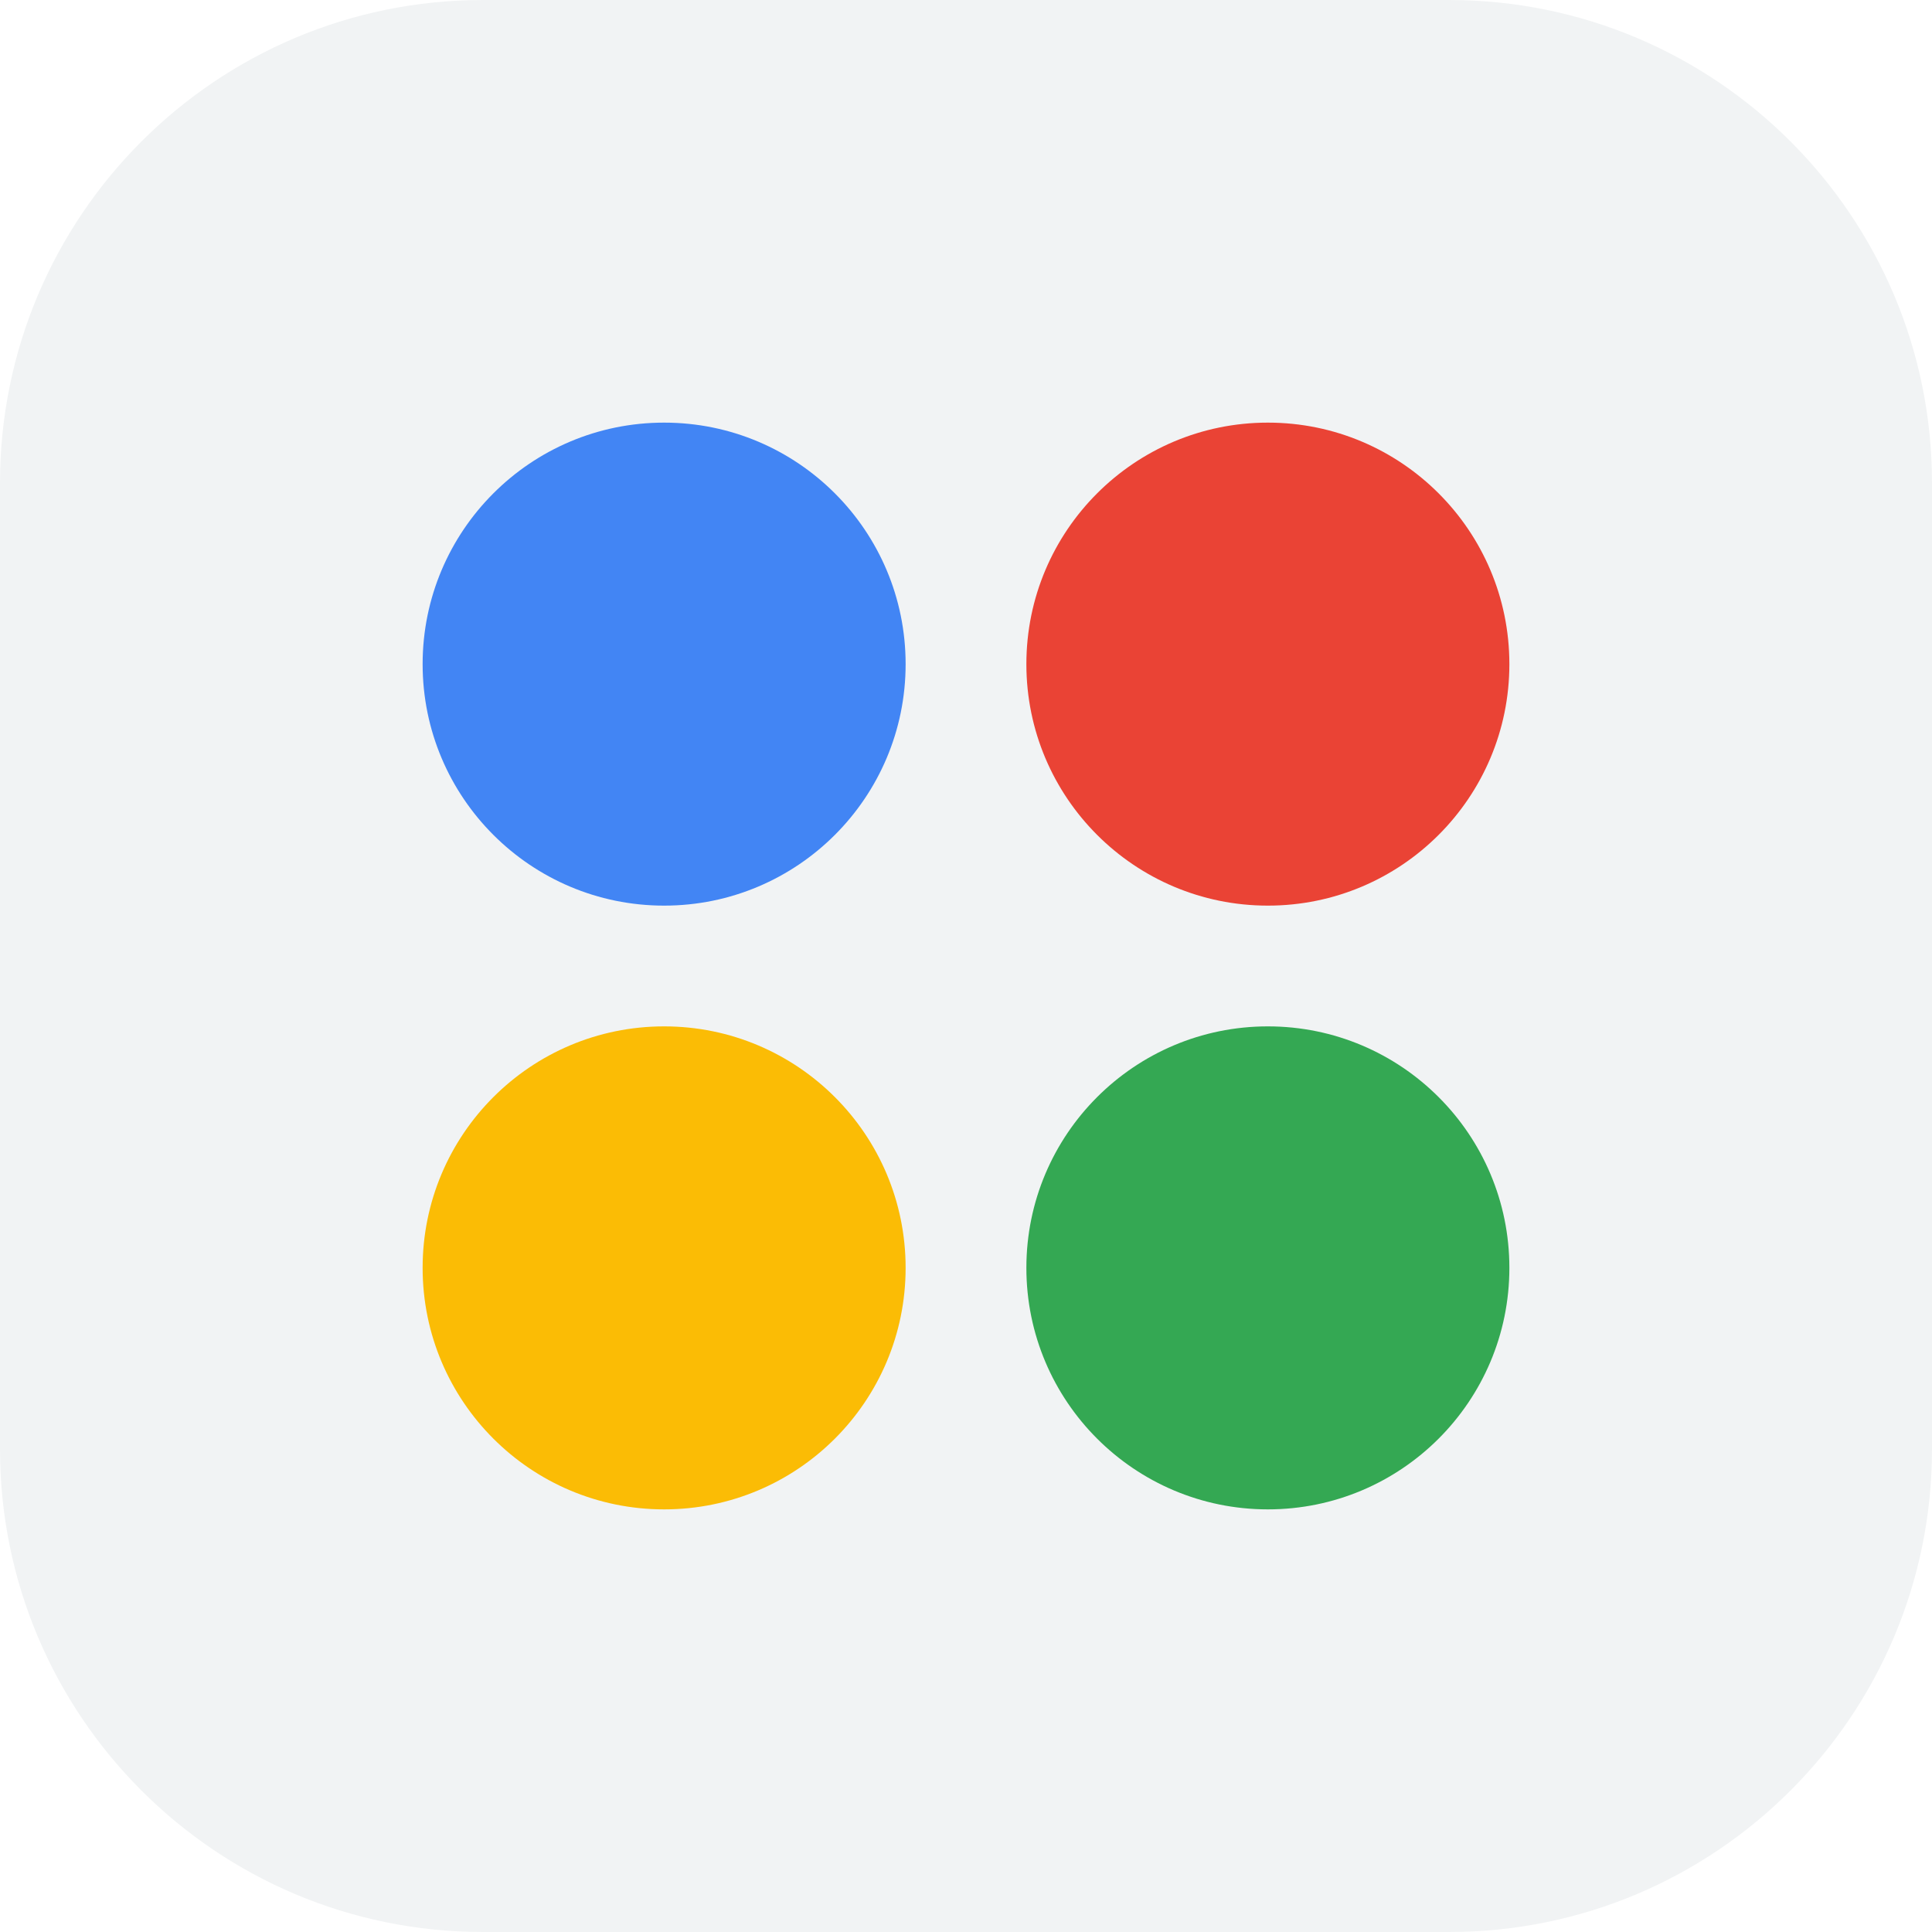
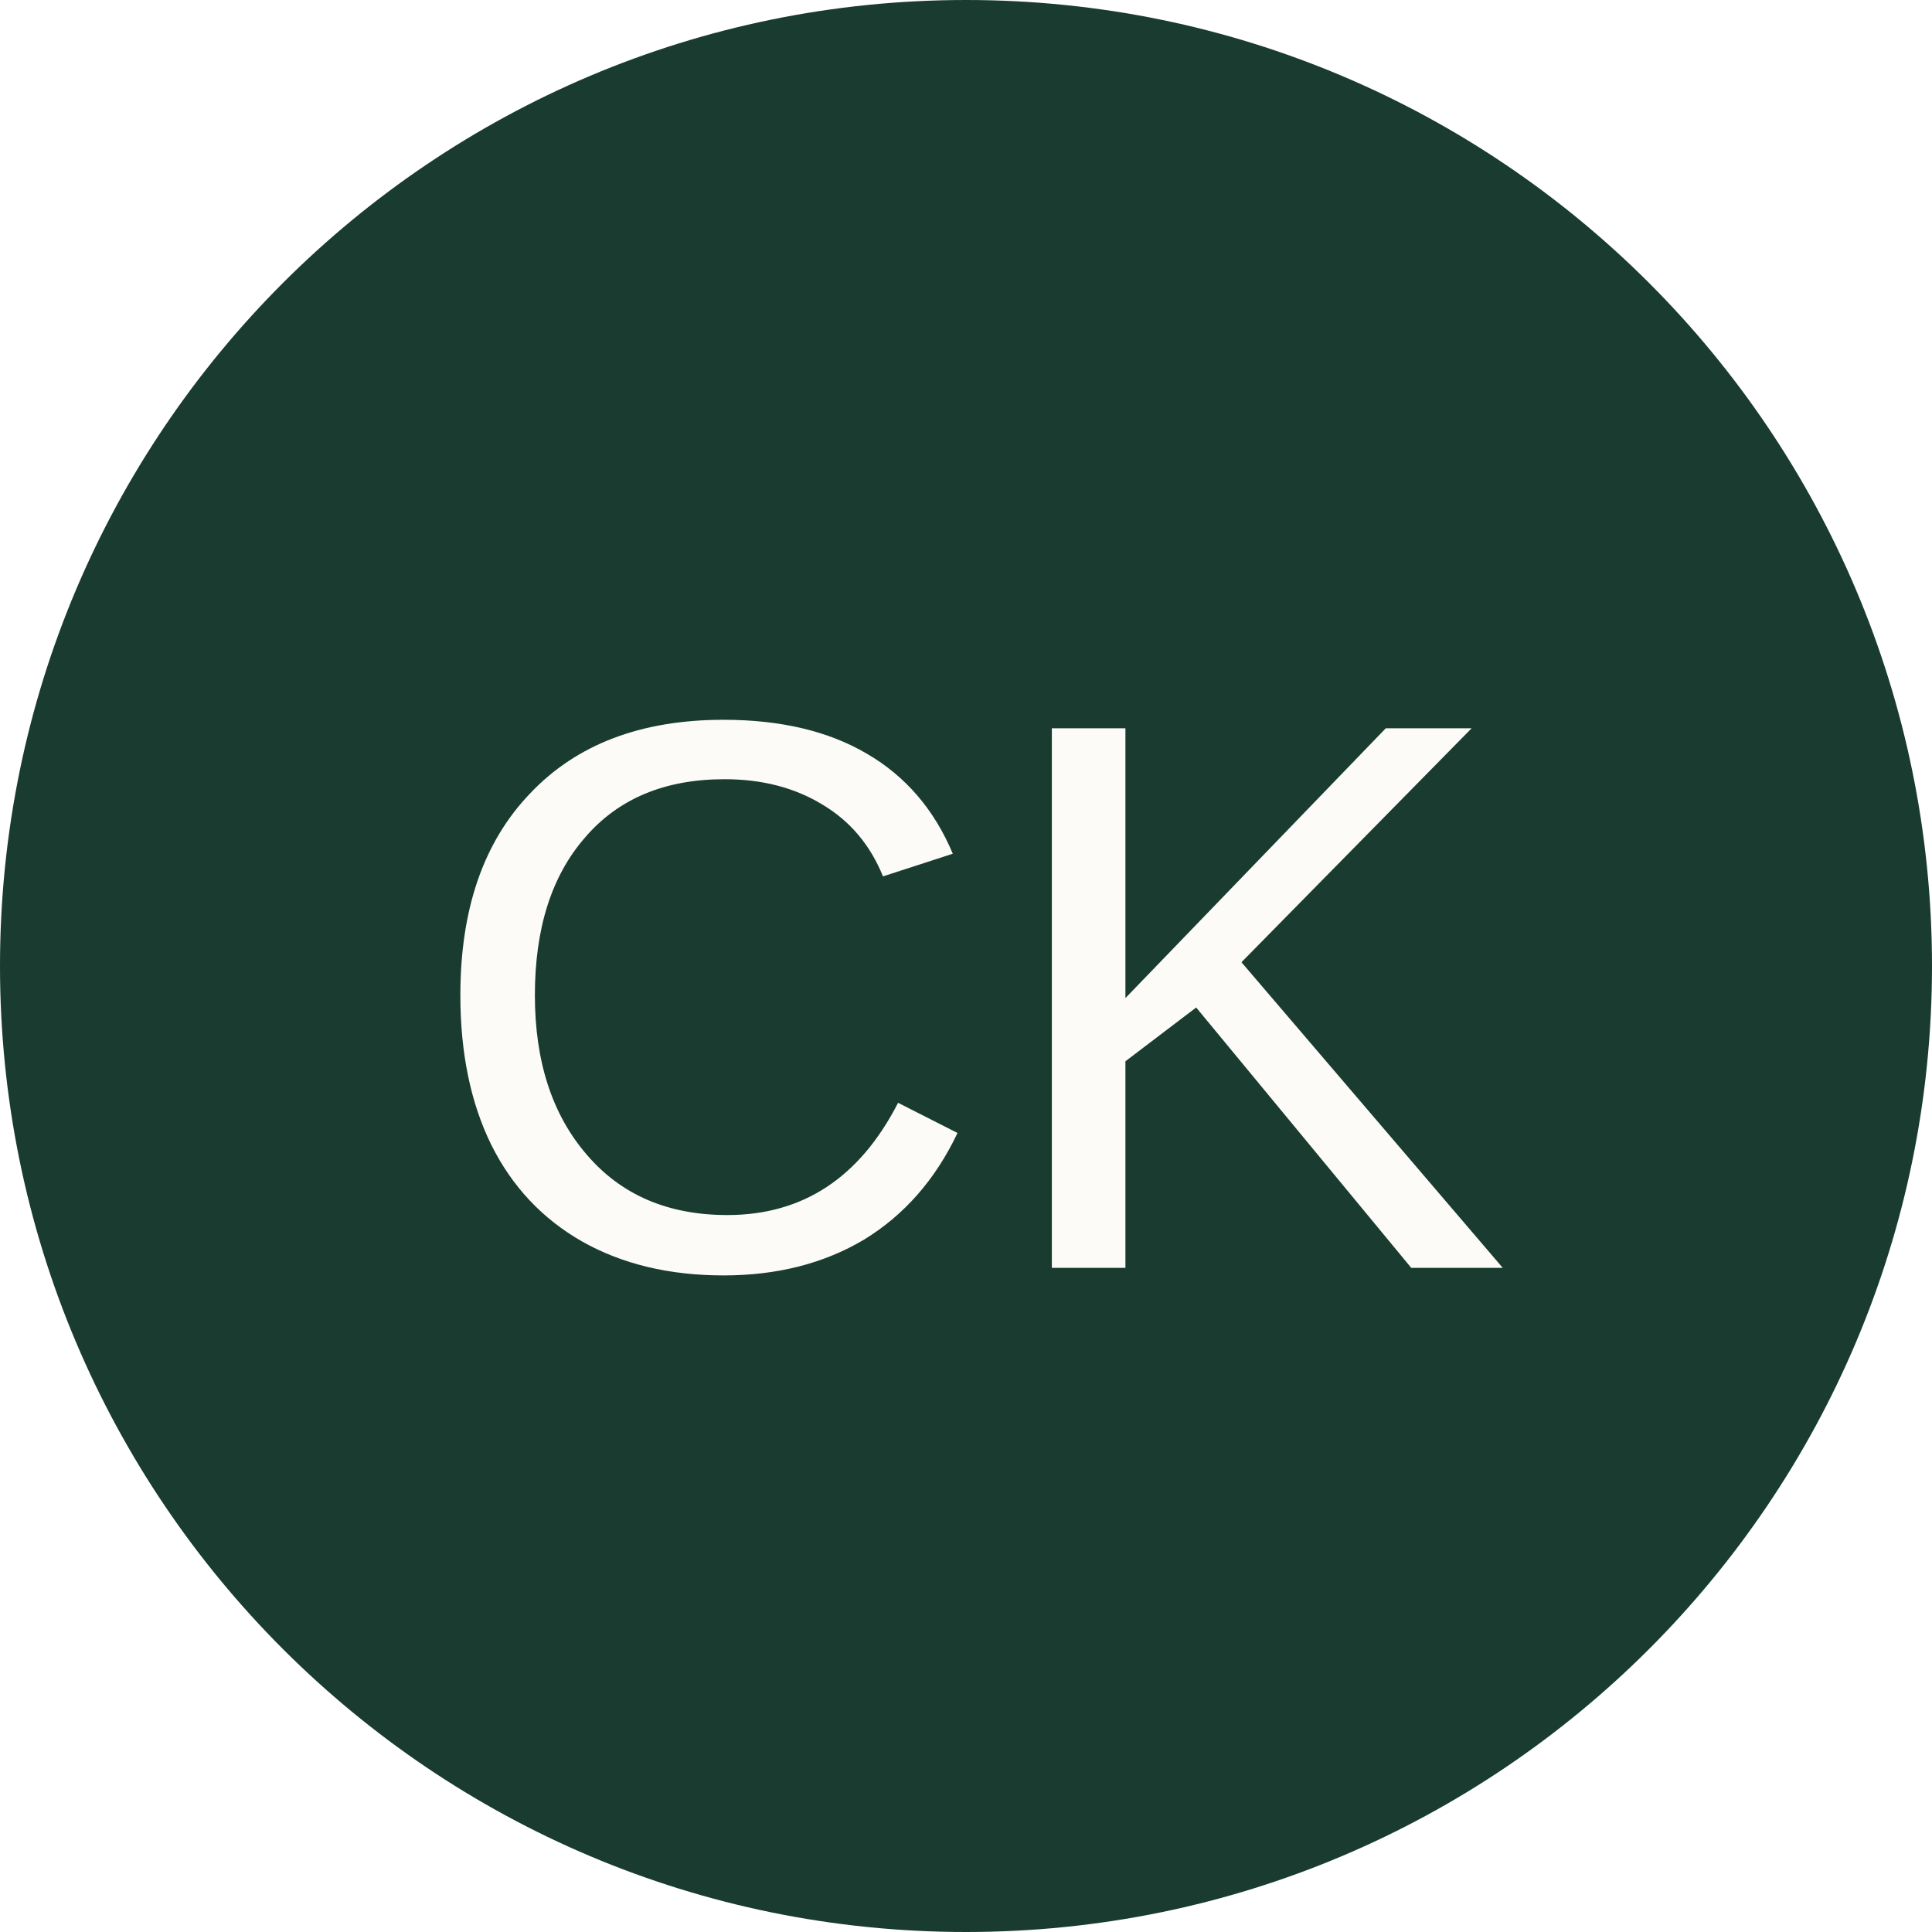
<svg xmlns="http://www.w3.org/2000/svg" viewBox="0 0 32 32">
-   <rect width="32" height="32" rx="8" fill="#f1f3f4" />
-   <circle cx="11" cy="11" r="4" fill="#4285f4" />
-   <circle cx="21" cy="11" r="4" fill="#ea4335" />
-   <circle cx="11" cy="21" r="4" fill="#fbbc05" />
-   <circle cx="21" cy="21" r="4" fill="#34a853" />
+   <rect width="32" height="32" rx="16" fill="#193b30" />
+   <text x="16" y="21" font-family="Arial" font-size="13" text-anchor="middle" fill="#fcfbf7">CK</text>
</svg>
